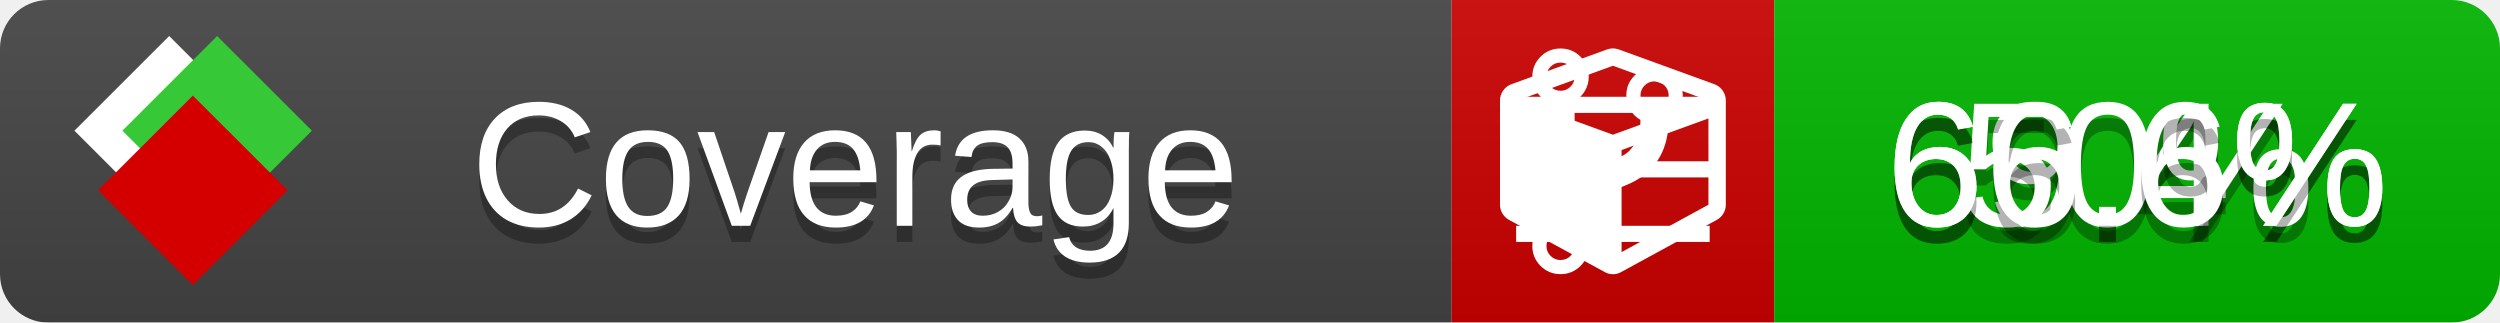
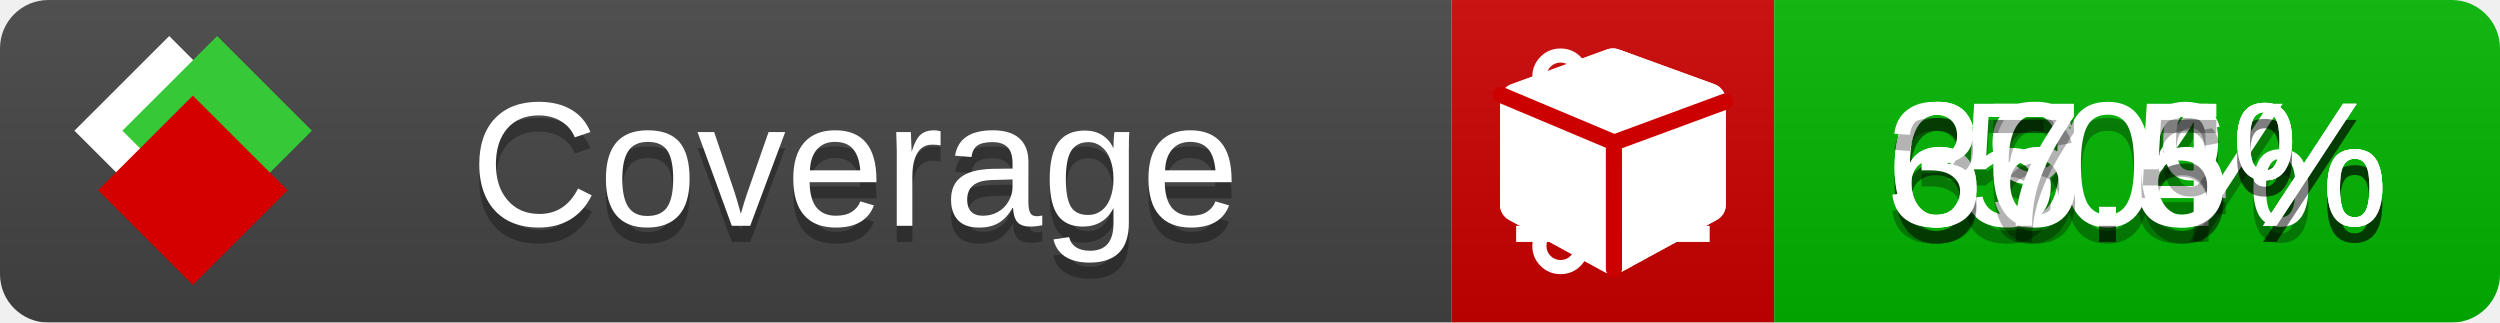
<svg xmlns="http://www.w3.org/2000/svg" xmlns:xlink="http://www.w3.org/1999/xlink" width="155" height="20">
  <style type="text/css">
          
            @keyframes fade1 {
                0% { visibility: visible; opacity: 1; }
-                27% { visibility: visible; opacity: 1; }
-                33% { visibility: hidden; opacity: 0; }
-                60% { visibility: hidden; opacity: 0; }
-                66% { visibility: hidden; opacity: 0; }
-                93% { visibility: hidden; opacity: 0; }
+                23% { visibility: visible; opacity: 1; }
+                25% { visibility: hidden; opacity: 0; }
+                48% { visibility: hidden; opacity: 0; }
+                50% { visibility: hidden; opacity: 0; }
+                73% { visibility: hidden; opacity: 0; }
+                75% { visibility: hidden; opacity: 0; }
+                98% { visibility: hidden; opacity: 0; }
              100% { visibility: visible; opacity: 1; }
            }
            @keyframes fade2 {
                0% { visibility: hidden; opacity: 0; }
-                27% { visibility: hidden; opacity: 0; }
-                33% { visibility: visible; opacity: 1; }
-                60% { visibility: visible; opacity: 1; }
-                66% { visibility: hidden; opacity: 0; }
-                93% { visibility: hidden; opacity: 0; }
+                23% { visibility: hidden; opacity: 0; }
+                25% { visibility: visible; opacity: 1; }
+                48% { visibility: visible; opacity: 1; }
+                50% { visibility: hidden; opacity: 0; }
+                73% { visibility: hidden; opacity: 0; }
+                75% { visibility: hidden; opacity: 0; }
+                98% { visibility: hidden; opacity: 0; }
              100% { visibility: hidden; opacity: 0; }
            }
            @keyframes fade3 {
                0% { visibility: hidden; opacity: 0; }
-                27% { visibility: hidden; opacity: 0; }
-                33% { visibility: hidden; opacity: 0; }
-                60% { visibility: hidden; opacity: 0; }
-                66% { visibility: visible; opacity: 1; }
-                93% { visibility: visible; opacity: 1; }
+                23% { visibility: hidden; opacity: 0; }
+                25% { visibility: hidden; opacity: 0; }
+                48% { visibility: hidden; opacity: 0; }
+                50% { visibility: visible; opacity: 1; }
+                73% { visibility: visible; opacity: 1; }
+                75% { visibility: hidden; opacity: 0; }
+                98% { visibility: hidden; opacity: 0; }
+               100% { visibility: hidden; opacity: 0; }
+             }
+             @keyframes fade4 {
+                 0% { visibility: hidden; opacity: 0; }
+                23% { visibility: hidden; opacity: 0; }
+                25% { visibility: hidden; opacity: 0; }
+                48% { visibility: hidden; opacity: 0; }
+                50% { visibility: hidden; opacity: 0; }
+                73% { visibility: hidden; opacity: 0; }
+                75% { visibility: visible; opacity: 1; }
+                98% { visibility: visible; opacity: 1; }
              100% { visibility: hidden; opacity: 0; }
            }
            .linecoverage {
                animation-duration: 15s;
                animation-name: fade1;
                animation-iteration-count: infinite;
            }
            .branchcoverage {
                animation-duration: 15s;
                animation-name: fade2;
                animation-iteration-count: infinite;
            }
            .methodcoverage {
                animation-duration: 15s;
                animation-name: fade3;
+                 animation-iteration-count: infinite;
+             }
+             .fullmethodcoverage {
+                 animation-duration: 15s;
+                 animation-name: fade4;
                animation-iteration-count: infinite;
            }
          
    </style>
  <defs>
    <linearGradient id="gradient" x2="0" y2="100%">
      <stop offset="0" stop-color="#bbb" stop-opacity=".1" />
      <stop offset="1" stop-opacity=".1" />
    </linearGradient>
    <linearGradient id="c">
      <stop offset="0" stop-color="#d40000" />
      <stop offset="1" stop-color="#ff2a2a" />
    </linearGradient>
    <linearGradient id="a">
      <stop offset="0" stop-color="#e0e0de" />
      <stop offset="1" stop-color="#fff" />
    </linearGradient>
    <linearGradient id="b">
      <stop offset="0" stop-color="#37c837" />
      <stop offset="1" stop-color="#217821" />
    </linearGradient>
    <linearGradient xlink:href="#a" id="e" x1="106.44" x2="69.96" y1="-11.96" y2="-46.84" gradientTransform="matrix(-.8426 -.00045 -.00045 -.8426 -94.27 -75.82)" gradientUnits="userSpaceOnUse" />
    <linearGradient xlink:href="#b" id="f" x1="56.19" x2="77.97" y1="-23.45" y2="10.62" gradientTransform="matrix(.8426 .00045 .00045 .8426 94.27 75.82)" gradientUnits="userSpaceOnUse" />
    <linearGradient xlink:href="#c" id="g" x1="79.98" x2="132.9" y1="10.79" y2="10.79" gradientTransform="matrix(.8426 .00045 .00045 .8426 94.27 75.82)" gradientUnits="userSpaceOnUse" />
    <mask id="mask">
      <rect width="155" height="20" rx="3" fill="#fff" />
    </mask>
    <g id="icon" transform="matrix(.04486 0 0 .04481 -.48 -.63)">
      <rect width="52.92" height="52.92" x="-109.72" y="-27.13" fill="url(#e)" transform="rotate(-135)" />
      <rect width="52.92" height="52.92" x="70.19" y="-39.18" fill="url(#f)" transform="rotate(45)" />
      <rect width="52.92" height="52.92" x="80.05" y="-15.74" fill="url(#g)" transform="rotate(45)" />
    </g>
  </defs>
  <g mask="url(#mask)">
    <rect x="0" y="0" width="90" height="20" fill="#444" />
    <rect x="90" y="0" width="20" height="20" fill="#c00" />
    <rect x="110" y="0" width="45" height="20" fill="#00B600" />
    <rect x="0" y="0" width="155" height="20" fill="url(#gradient)" />
  </g>
  <g>
    <path class="linecoverage" stroke="#fff" d="M94 6.5 h12 M94 10.5 h12 M94 14.5 h12" />
    <path class="branchcoverage" fill="#fff" d="m 97.628,15.247 q 0,-0.364 -0.255,-0.619 -0.255,-0.255 -0.619,-0.255 -0.364,0 -0.619,0.255 -0.255,0.255 -0.255,0.619 0,0.364 0.255,0.619 0.255,0.255 0.619,0.255 0.364,0 0.619,-0.255 0.255,-0.255 0.255,-0.619 z m 0,-10.493 q 0,-0.364 -0.255,-0.619 -0.255,-0.255 -0.619,-0.255 -0.364,0 -0.619,0.255 -0.255,0.255 -0.255,0.619 0,0.364 0.255,0.619 0.255,0.255 0.619,0.255 0.364,0 0.619,-0.255 0.255,-0.255 0.255,-0.619 z m 5.83,1.166 q 0,-0.364 -0.255,-0.619 -0.255,-0.255 -0.619,-0.255 -0.364,0 -0.619,0.255 -0.255,0.255 -0.255,0.619 0,0.364 0.255,0.619 0.255,0.255 0.619,0.255 0.364,0 0.619,-0.255 0.255,-0.255 0.255,-0.619 z m 0.874,0 q 0,0.474 -0.237,0.879 -0.237,0.405 -0.638,0.633 -0.018,2.614 -2.059,3.771 -0.619,0.346 -1.849,0.738 -1.166,0.364 -1.544,0.647 -0.378,0.282 -0.378,0.911 l 0,0.237 q 0.401,0.228 0.638,0.633 0.237,0.405 0.237,0.879 0,0.729 -0.51,1.239 -0.51,0.51 -1.239,0.51 -0.729,0 -1.239,-0.51 -0.51,-0.51 -0.51,-1.239 0,-0.474 0.237,-0.879 0.237,-0.405 0.638,-0.633 l 0,-7.469 q -0.401,-0.228 -0.638,-0.633 -0.237,-0.405 -0.237,-0.879 0,-0.729 0.51,-1.239 0.51,-0.51 1.239,-0.51 0.729,0 1.239,0.51 0.51,0.51 0.51,1.239 0,0.474 -0.237,0.879 -0.237,0.405 -0.638,0.633 l 0,4.527 q 0.492,-0.237 1.403,-0.519 0.501,-0.155 0.797,-0.269 0.296,-0.114 0.642,-0.282 0.346,-0.169 0.537,-0.36 0.191,-0.191 0.369,-0.465 0.178,-0.273 0.255,-0.633 0.077,-0.36 0.077,-0.833 -0.401,-0.228 -0.638,-0.633 -0.237,-0.405 -0.237,-0.879 0,-0.729 0.51,-1.239 0.51,-0.51 1.239,-0.51 0.729,0 1.239,0.51 0.51,0.51 0.51,1.239 z" />
    <path class="methodcoverage" fill="#fff" d="m 100.538,15.629 5.385,-2.936 v -5.351 l -5.385,1.96 z M 100,8.351 105.873,6.214 100,4.077 94.127,6.214 Z m 7,-2.12 v 6.462 q 0,0.294 -0.151,0.547 -0.151,0.252 -0.412,0.395 l -5.923,3.231 q -0.236,0.135 -0.513,0.135 -0.278,0 -0.513,-0.135 l -5.923,-3.231 Q 93.303,13.492 93.151,13.239 93,12.987 93,12.692 v -6.462 q 0,-0.337 0.194,-0.614 0.194,-0.278 0.513,-0.395 l 5.923,-2.154 q 0.185,-0.067 0.37,-0.067 0.185,0 0.37,0.067 l 5.923,2.154 q 0.32,0.118 0.513,0.395 Q 107,5.894 107,6.231 Z" />
+     <path class="fullmethodcoverage" fill="#fff" d="m 107,6.231 v 6.462 c 0,0.196 -0.051,0.379 -0.151,0.547 -0.101,0.168 -0.238,0.3 -0.412,0.395 l -5.923,3.231 c -0.157,0.09 -0.328,0.135 -0.513,0.135 -0.185,0 -0.356,-0.045 -0.513,-0.135 l -5.923,-3.231 C 93.39,13.539 93.252,13.407 93.151,13.239 93.05,13.071 93,12.889 93,12.692 v -6.462 c 0,-0.224 0.065,-0.429 0.194,-0.614 0.129,-0.185 0.3,-0.317 0.513,-0.395 l 5.923,-2.154 c 0.123,-0.045 0.247,-0.067 0.37,-0.067 0.123,0 0.247,0.022 0.37,0.067 l 5.923,2.154 c 0.213,0.079 0.384,0.21 0.513,0.395 0.129,0.185 0.194,0.39 0.194,0.614 z" />
+     <path class="fullmethodcoverage" style="fill:none;stroke:#cc0000;stroke-width:1;stroke-linecap:round;stroke-dasharray:none;stroke-opacity:1" d="m 100.064,16.677 -0.002,-7.833 6.906,-2.547" />
+     <path class="fullmethodcoverage" style="fill:none;stroke:#cc0000;stroke-width:1;stroke-linecap:round;stroke-dasharray:none;stroke-opacity:1" d="M 99.914,8.765 93.052,5.882" />
  </g>
  <g fill="#fff" text-anchor="middle" font-family="Verdana,Arial,Geneva,sans-serif" font-size="11">
    <a xlink:href="https://github.com/danielpalme/ReportGenerator" target="_top">
      <use xlink:href="#icon" transform="translate(3,1) scale(3.5)" />
    </a>
    <text x="53" y="15" fill="#010101" fill-opacity=".3">Coverage</text>
    <text x="53" y="14" fill="#fff">Coverage</text>
    <text class="linecoverage" x="132.5" y="15" fill="#010101" fill-opacity=".3">69.4%</text>
    <text class="linecoverage" x="132.5" y="14">69.4%</text>
    <text class="branchcoverage" x="132.5" y="15" fill="#010101" fill-opacity=".3">50%</text>
    <text class="branchcoverage" x="132.5" y="14">50%</text>
    <text class="methodcoverage" x="132.5" y="15" fill="#010101" fill-opacity=".3">66.6%</text>
    <text class="methodcoverage" x="132.5" y="14">66.6%</text>
+     <text class="fullmethodcoverage" x="132.5" y="15" fill="#010101" fill-opacity=".3">37.5%</text>
+     <text class="fullmethodcoverage" x="132.5" y="14">37.5%</text>
  </g>
  <g>
    <rect class="linecoverage" x="90" y="0" width="65" height="20" fill-opacity="0" />
    <rect class="branchcoverage" x="90" y="0" width="65" height="20" fill-opacity="0" />
    <rect class="methodcoverage" x="90" y="0" width="65" height="20" fill-opacity="0" />
+     <rect class="fullmethodcoverage" x="90" y="0" width="65" height="20" fill-opacity="0" />
  </g>
</svg>
